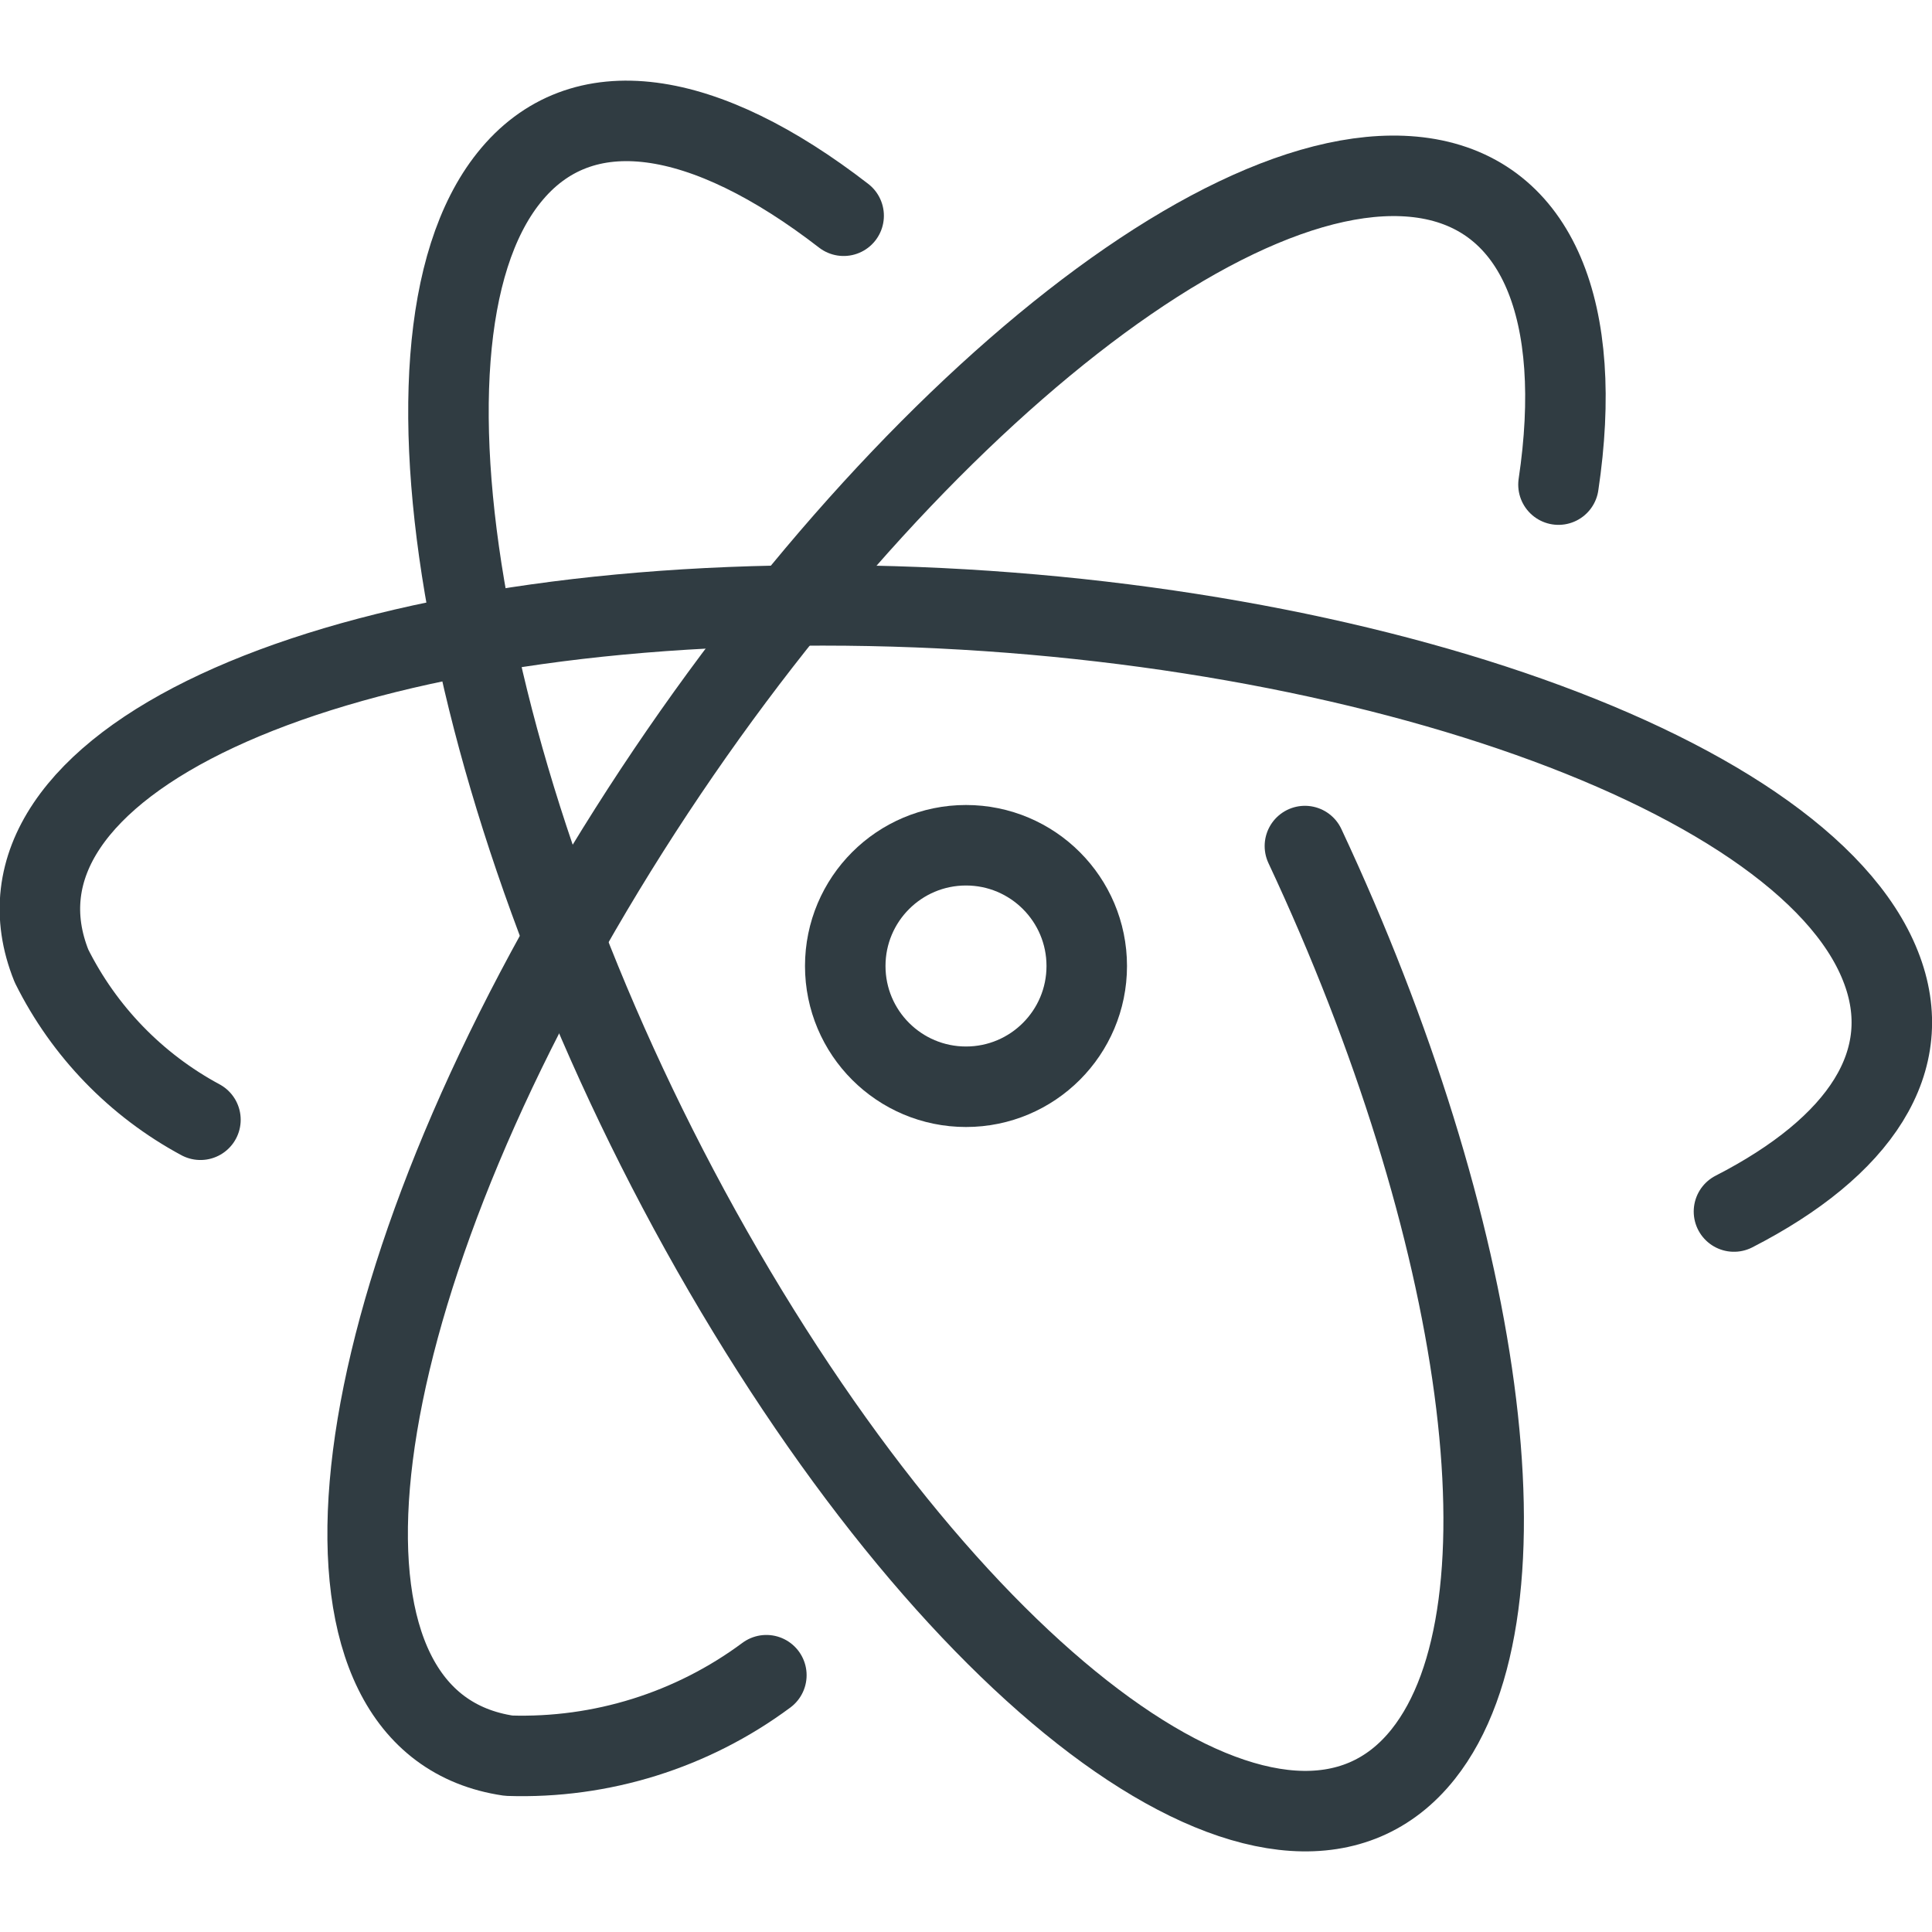
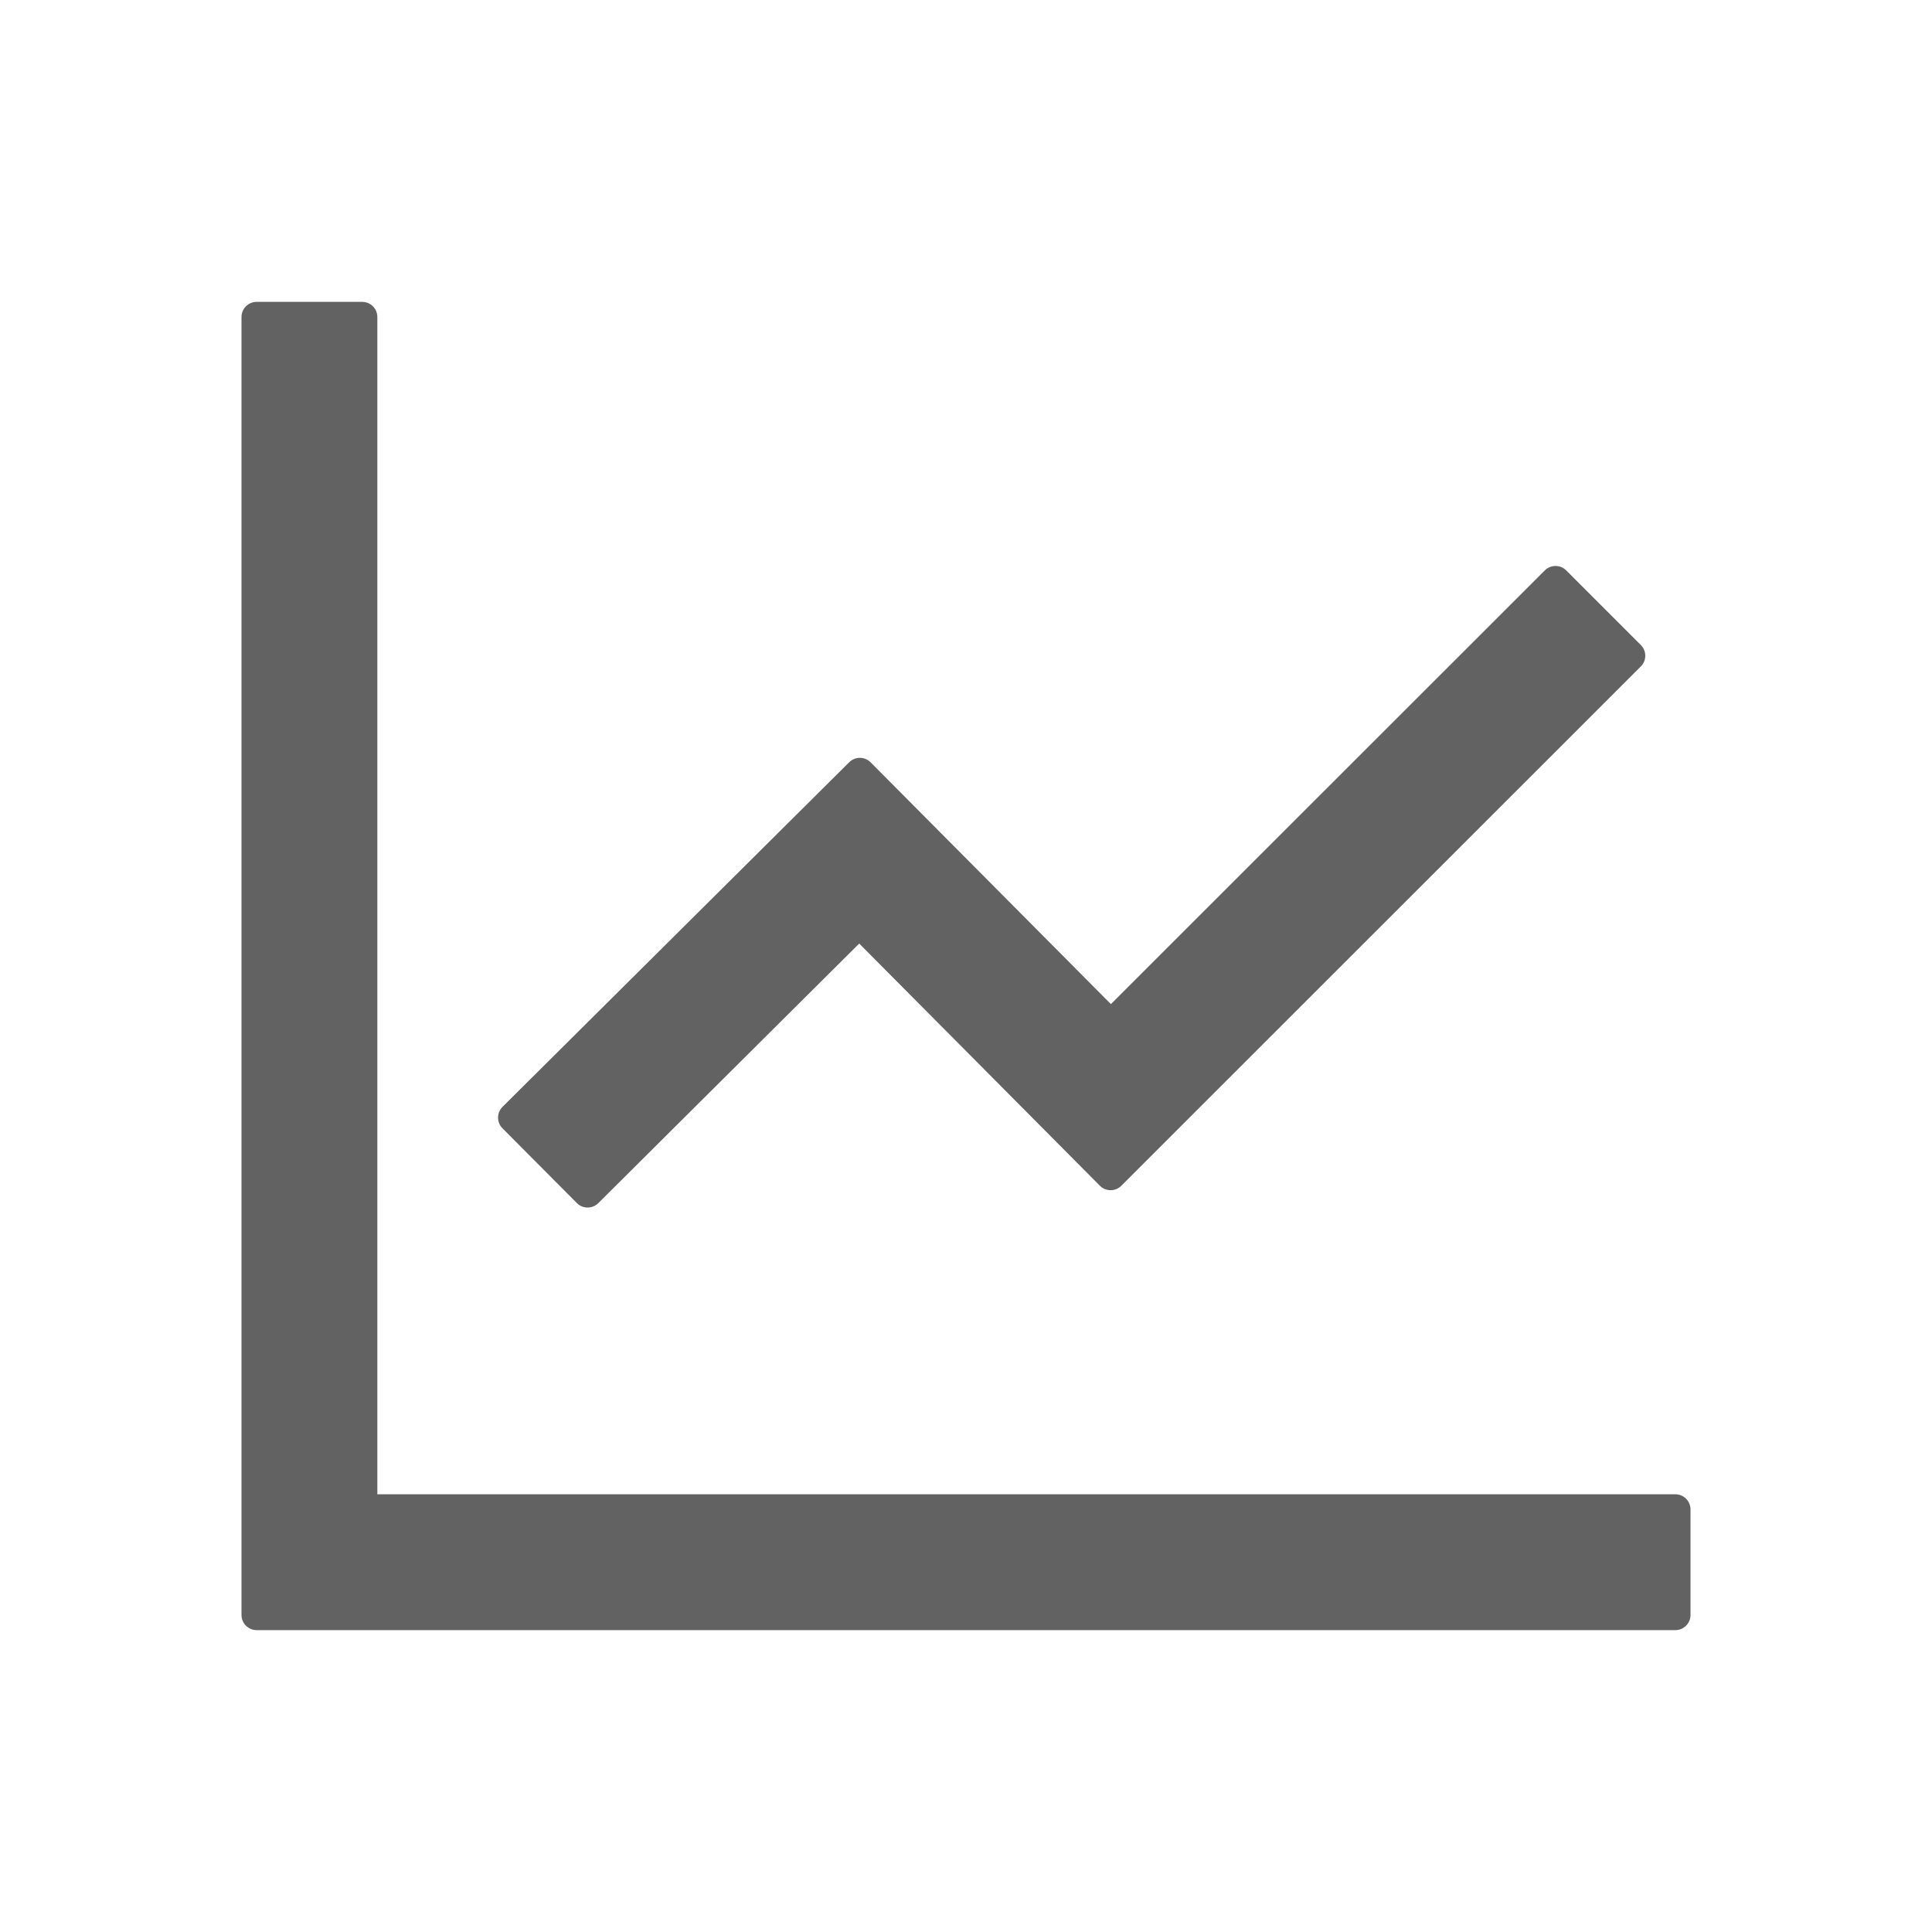
- <svg xmlns="http://www.w3.org/2000/svg" viewBox="0 0 24 24">
-   <g id="Atom">
-     <g id="_Group_" data-name="&lt;Group&gt;">
-       <path id="_Path_" data-name="&lt;Path&gt;" d="M2.49,13.91A4.39,4.39,0,0,1,.64,12c-1-2.48,3.3-4.48,9.58-4.48s12.16,2,13.14,4.48c.47,1.18-.26,2.25-1.82,3.05" style="fill:none;stroke:#303c42;stroke-linecap:round;stroke-linejoin:round" />
-       <path id="_Path_2" data-name="&lt;Path&gt;" d="M9.52,20.81a5.09,5.09,0,0,1-3.2,1c-2.65-.39-2.25-5.09.89-10.5S15,1.82,17.68,2.21c1.43.21,2,1.67,1.68,3.81" style="fill:none;stroke:#303c42;stroke-linecap:round;stroke-linejoin:round" />
-       <path id="_Path_3" data-name="&lt;Path&gt;" d="M16.21,10.51c2.22,4.74,2.9,9.48,1.47,11.28-1.66,2.09-5.55-.6-8.69-6S4.66,4.29,6.32,2.21c.9-1.13,2.44-.86,4.16.47" style="fill:none;stroke:#303c42;stroke-linecap:round;stroke-linejoin:round" />
-       <circle id="_Path_4" data-name="&lt;Path&gt;" cx="12" cy="12" r="1.5" style="fill:none;stroke:#303c42;stroke-linecap:round;stroke-linejoin:round" />
-     </g>
-   </g>
+ <svg xmlns="http://www.w3.org/2000/svg" aria-hidden="true" focusable="false" width="1em" height="1em" style="-ms-transform: rotate(360deg); -webkit-transform: rotate(360deg); transform: rotate(360deg);" preserveAspectRatio="xMidYMid meet" viewBox="0 0 1024 1024">
+   <path d="M888 792H200V168c0-4.4-3.6-8-8-8h-56c-4.4 0-8 3.6-8 8v688c0 4.4 3.6 8 8 8h752c4.4 0 8-3.6 8-8v-56c0-4.4-3.6-8-8-8zM305.8 637.7c3.1 3.1 8.1 3.1 11.3 0l138.3-137.6L583 628.5c3.1 3.1 8.2 3.1 11.3 0l275.4-275.3c3.1-3.1 3.1-8.2 0-11.3l-39.6-39.6a8.03 8.03 0 0 0-11.3 0l-230 229.9L461.4 404a8.03 8.03 0 0 0-11.3 0L266.3 586.7a8.03 8.03 0 0 0 0 11.3l39.5 39.7z" fill="#626262" />
</svg>
